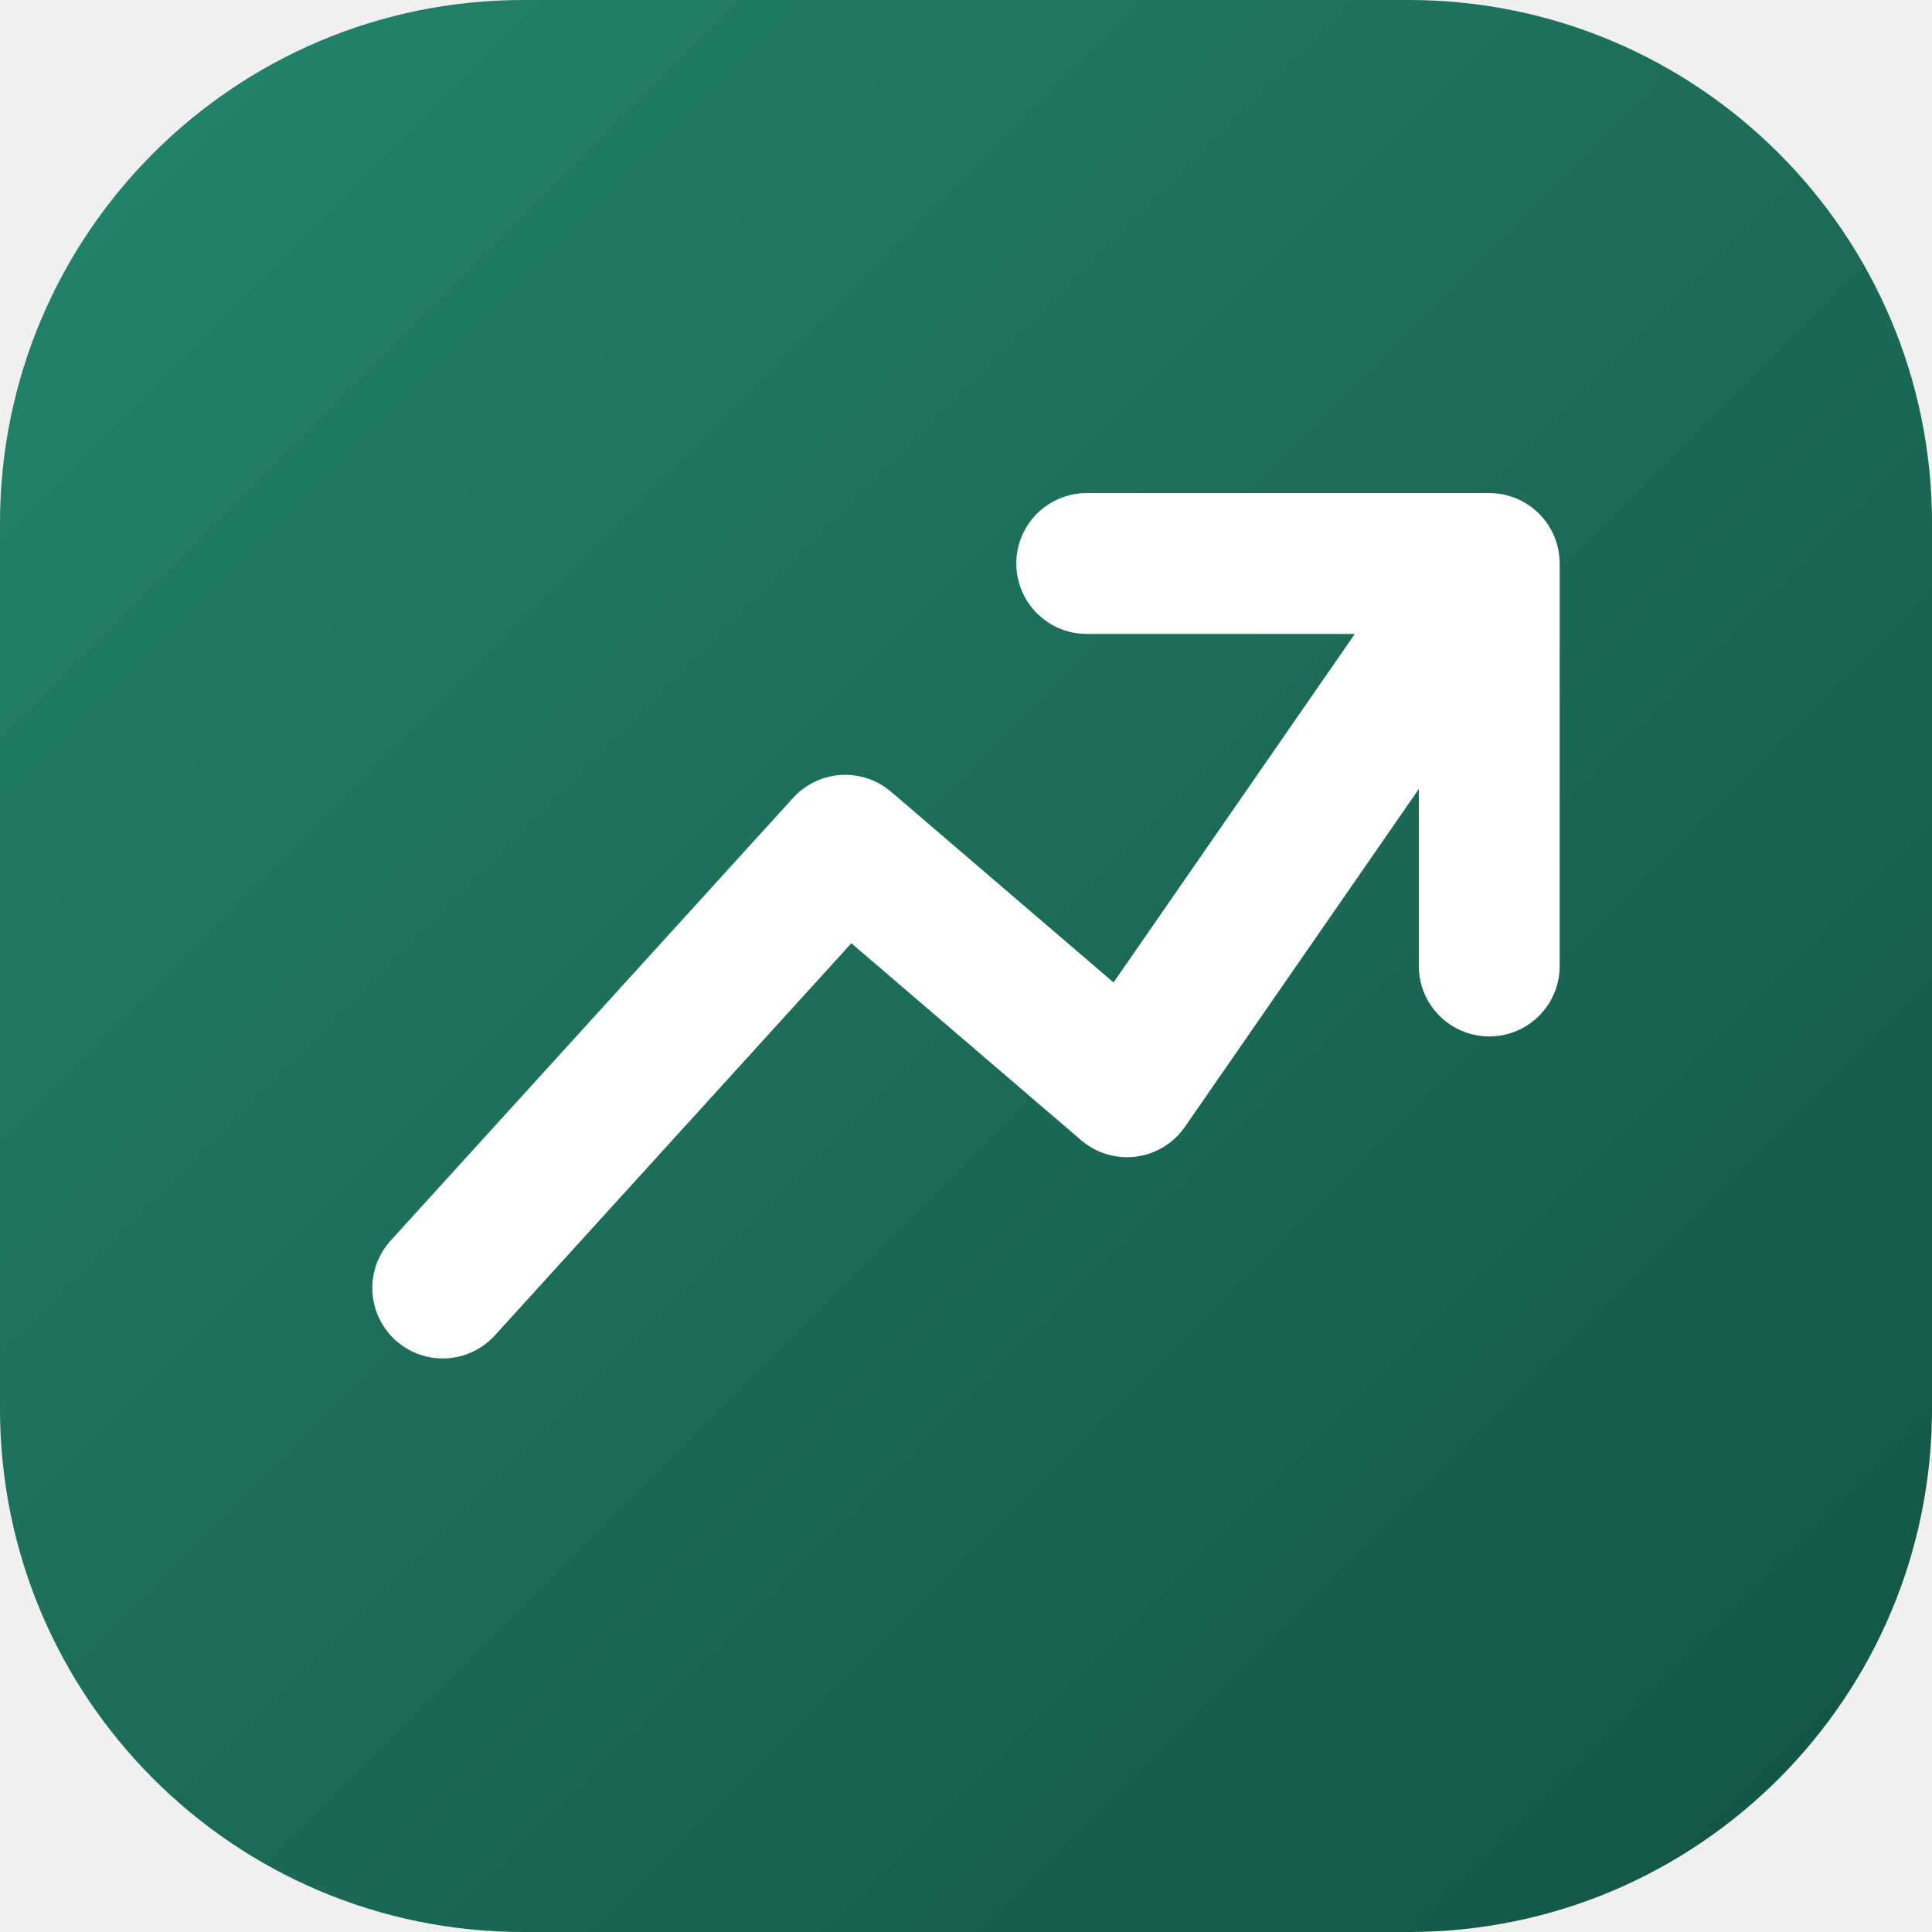
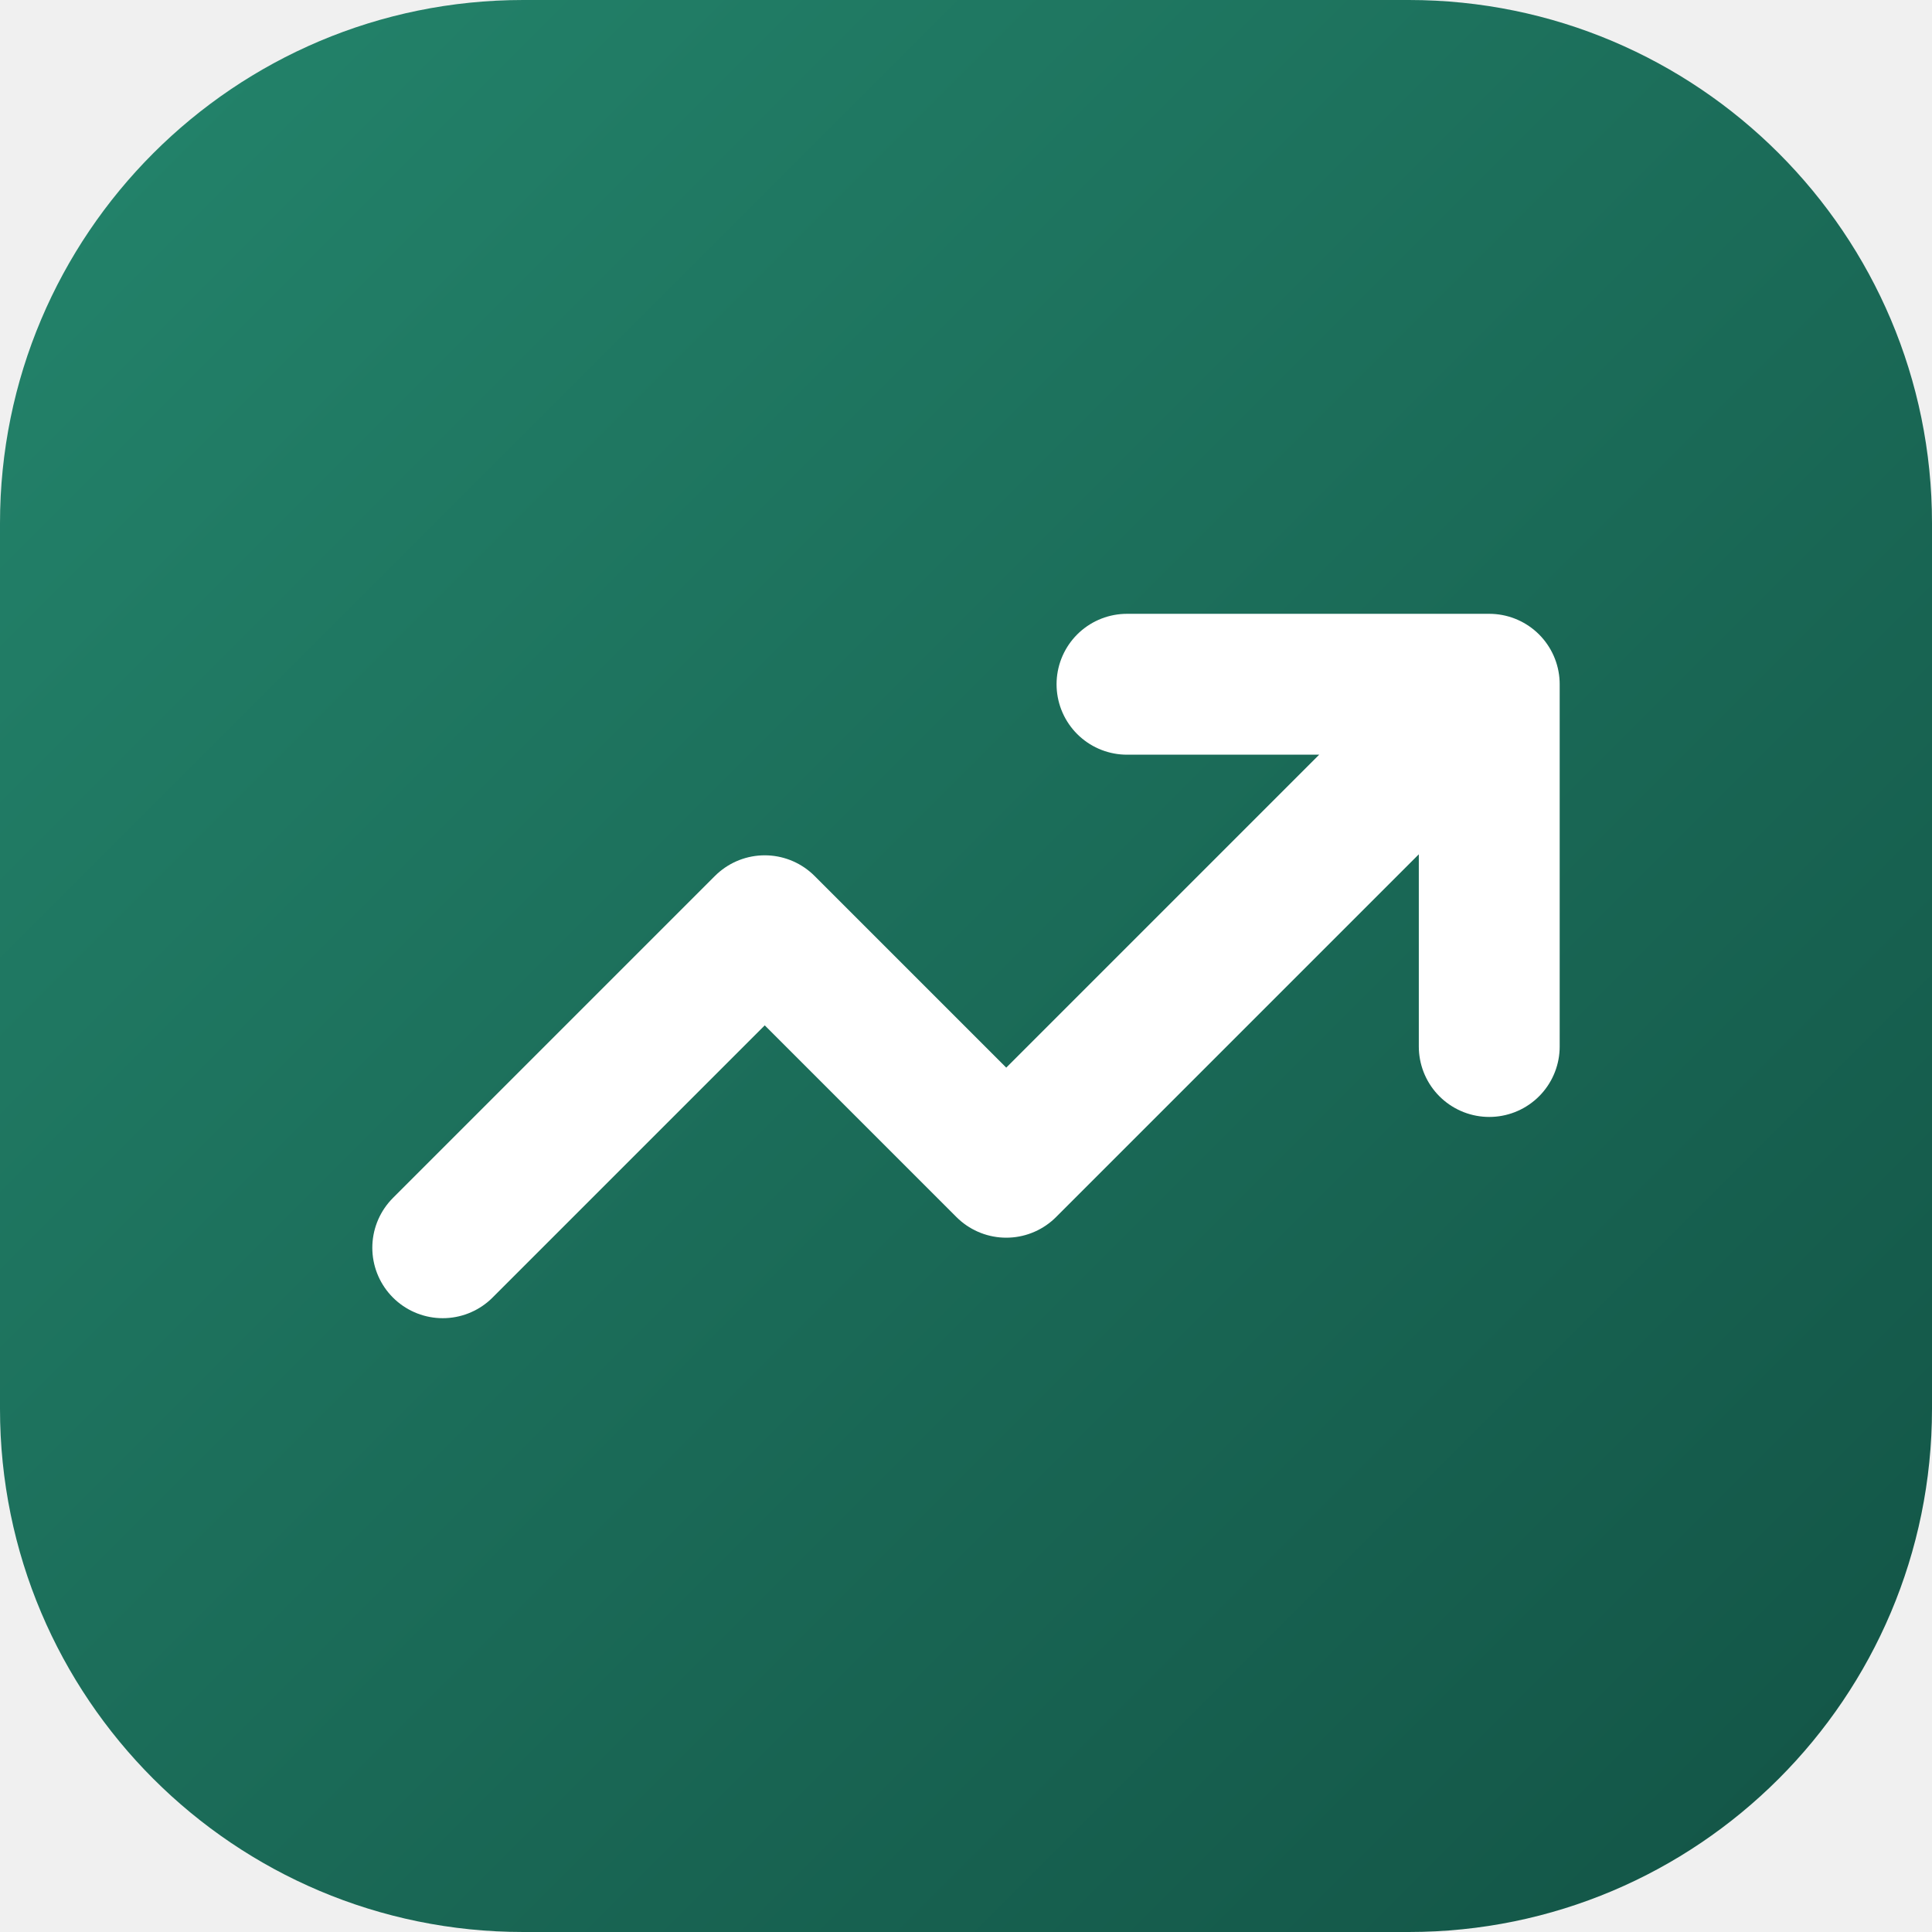
<svg xmlns="http://www.w3.org/2000/svg" viewBox="0 0 48 48">
  <defs>
    <linearGradient id="green" x1="0" y1="0" x2="1" y2="1">
      <stop stop-color="#24856c" />
      <stop offset="1" stop-color="#125345" />
    </linearGradient>
  </defs>
  <rect width="48" height="48" rx="13" fill="url(#green)" />
-   <path d="m11 32 10-11 7 6 9-13m-10 0h10v10" fill="none" stroke="#fff" stroke-width="3.5" stroke-linecap="round" stroke-linejoin="round" />
+   <path d="M11 31 19 23 25 29 37 17 M28 17H37V26" fill="none" stroke="#fff" stroke-width="3.5" stroke-linecap="round" stroke-linejoin="round" />
</svg>
